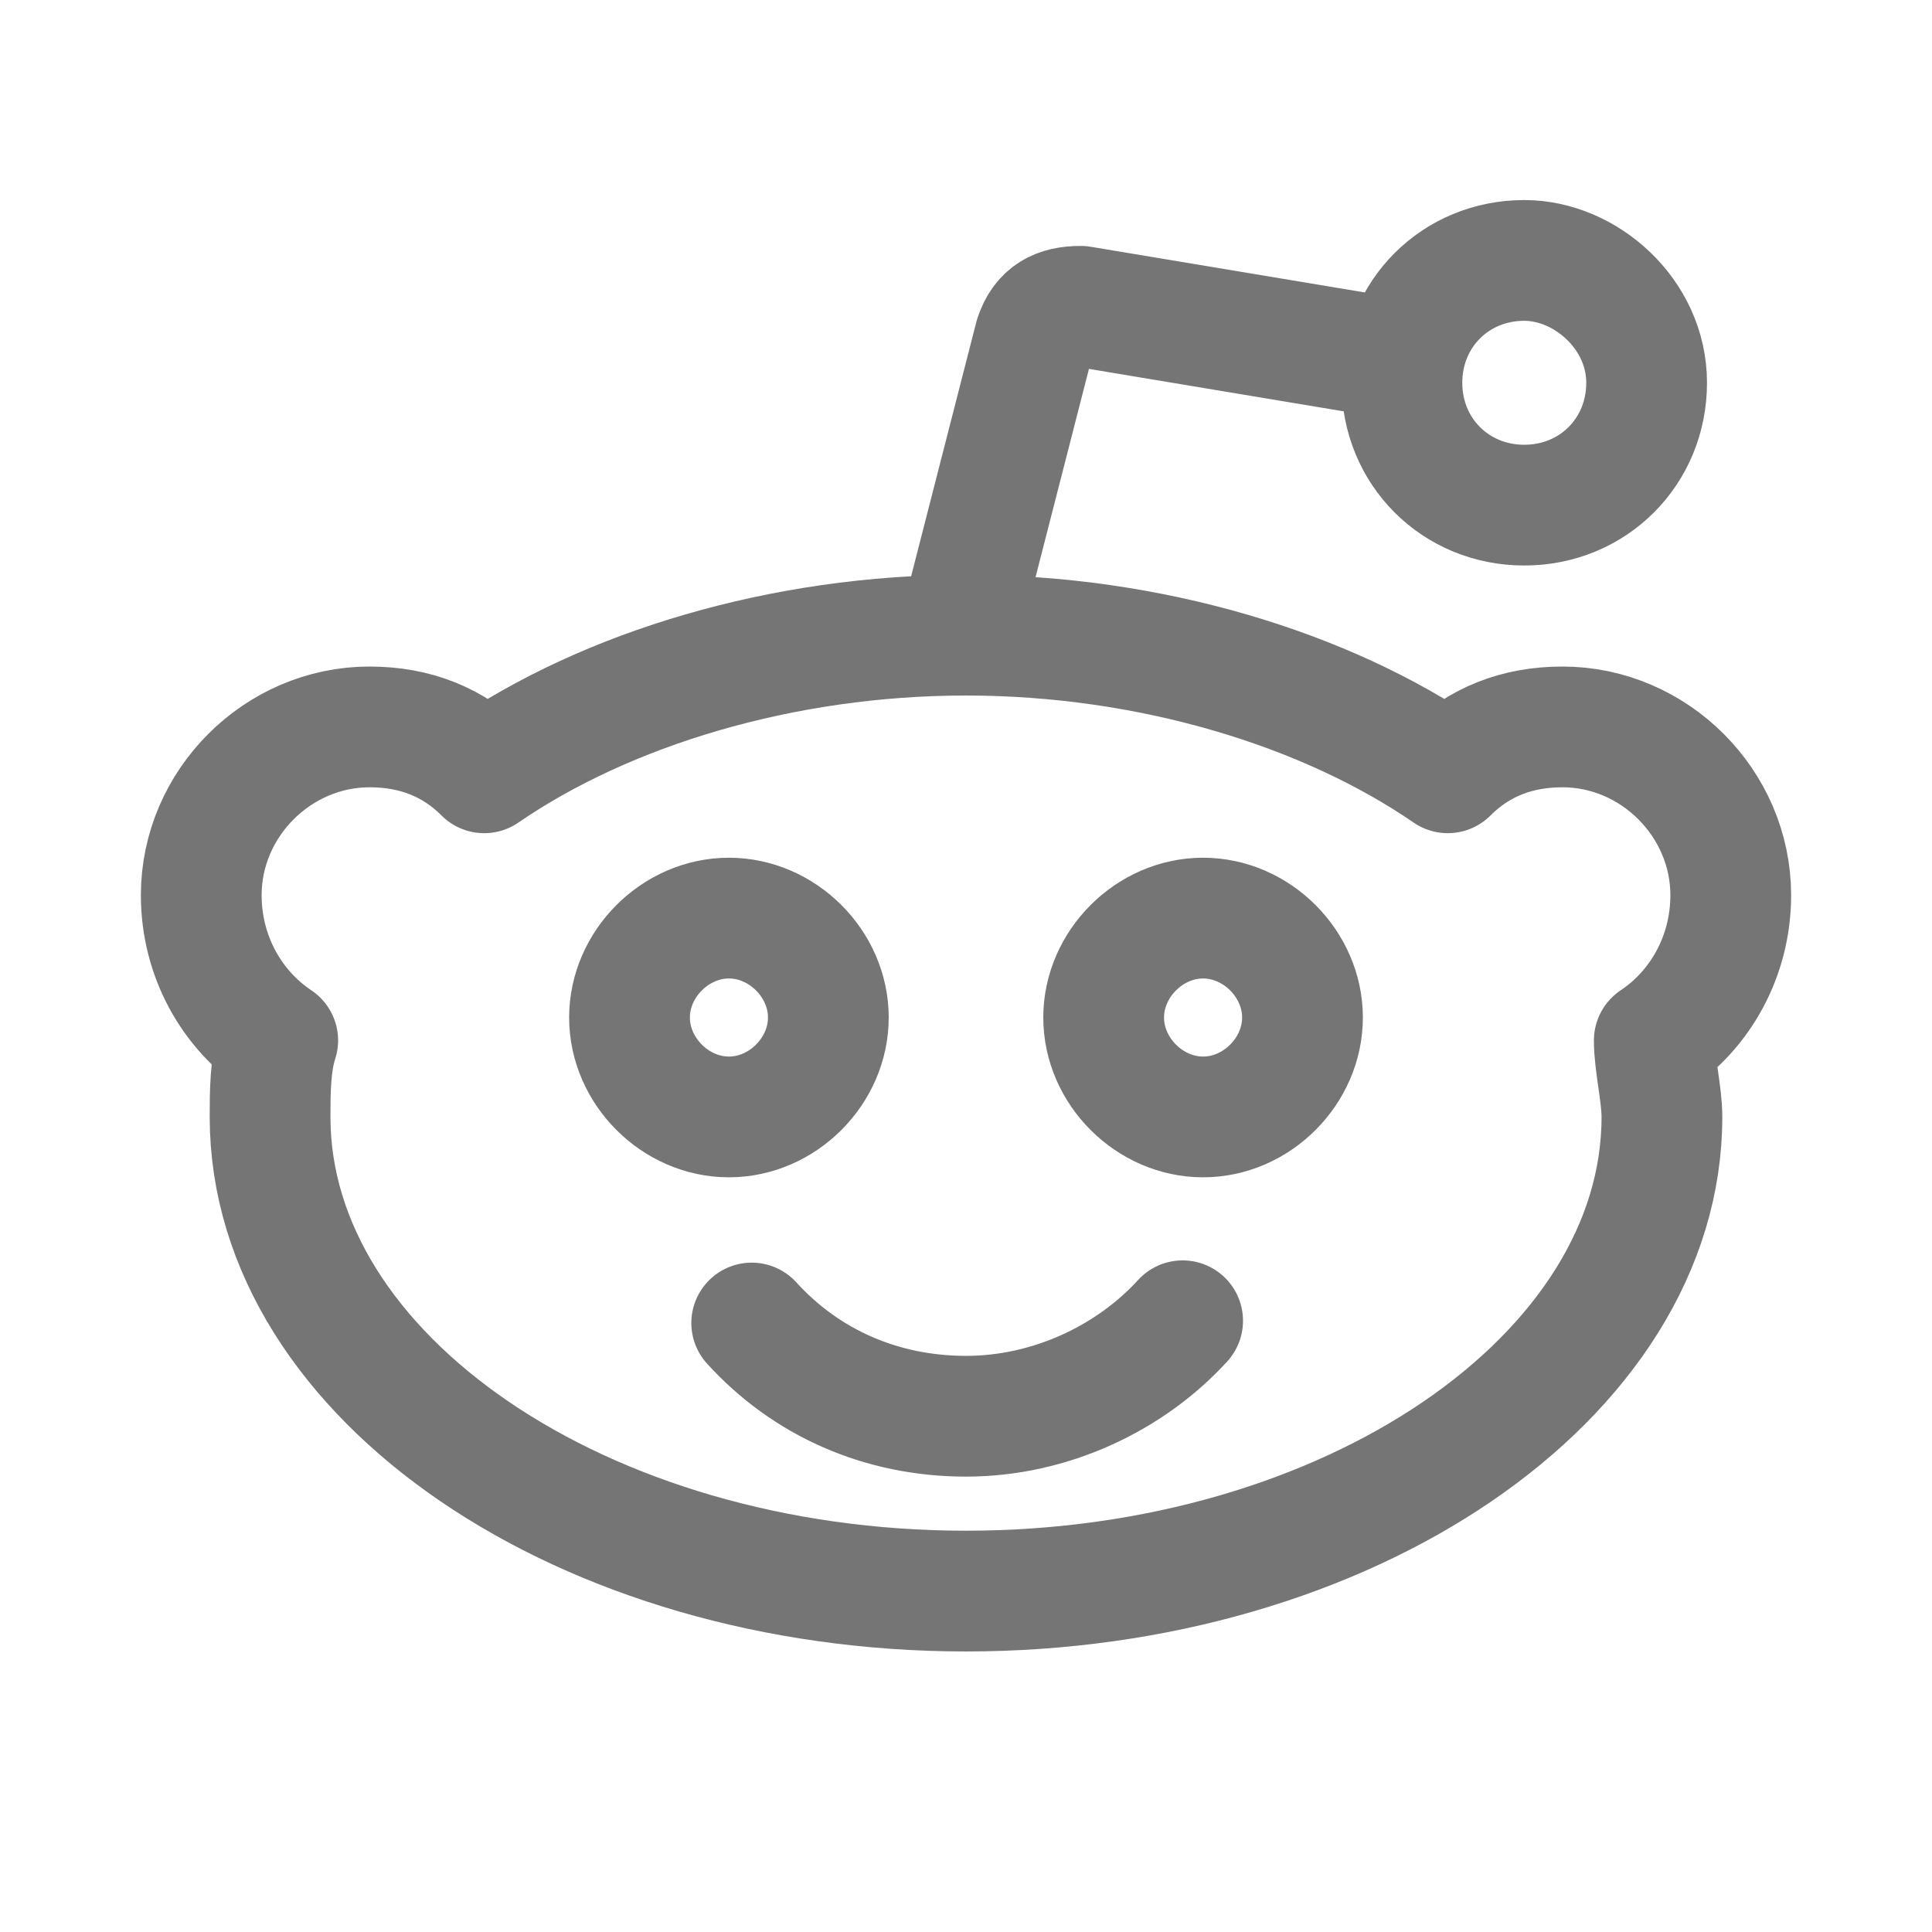
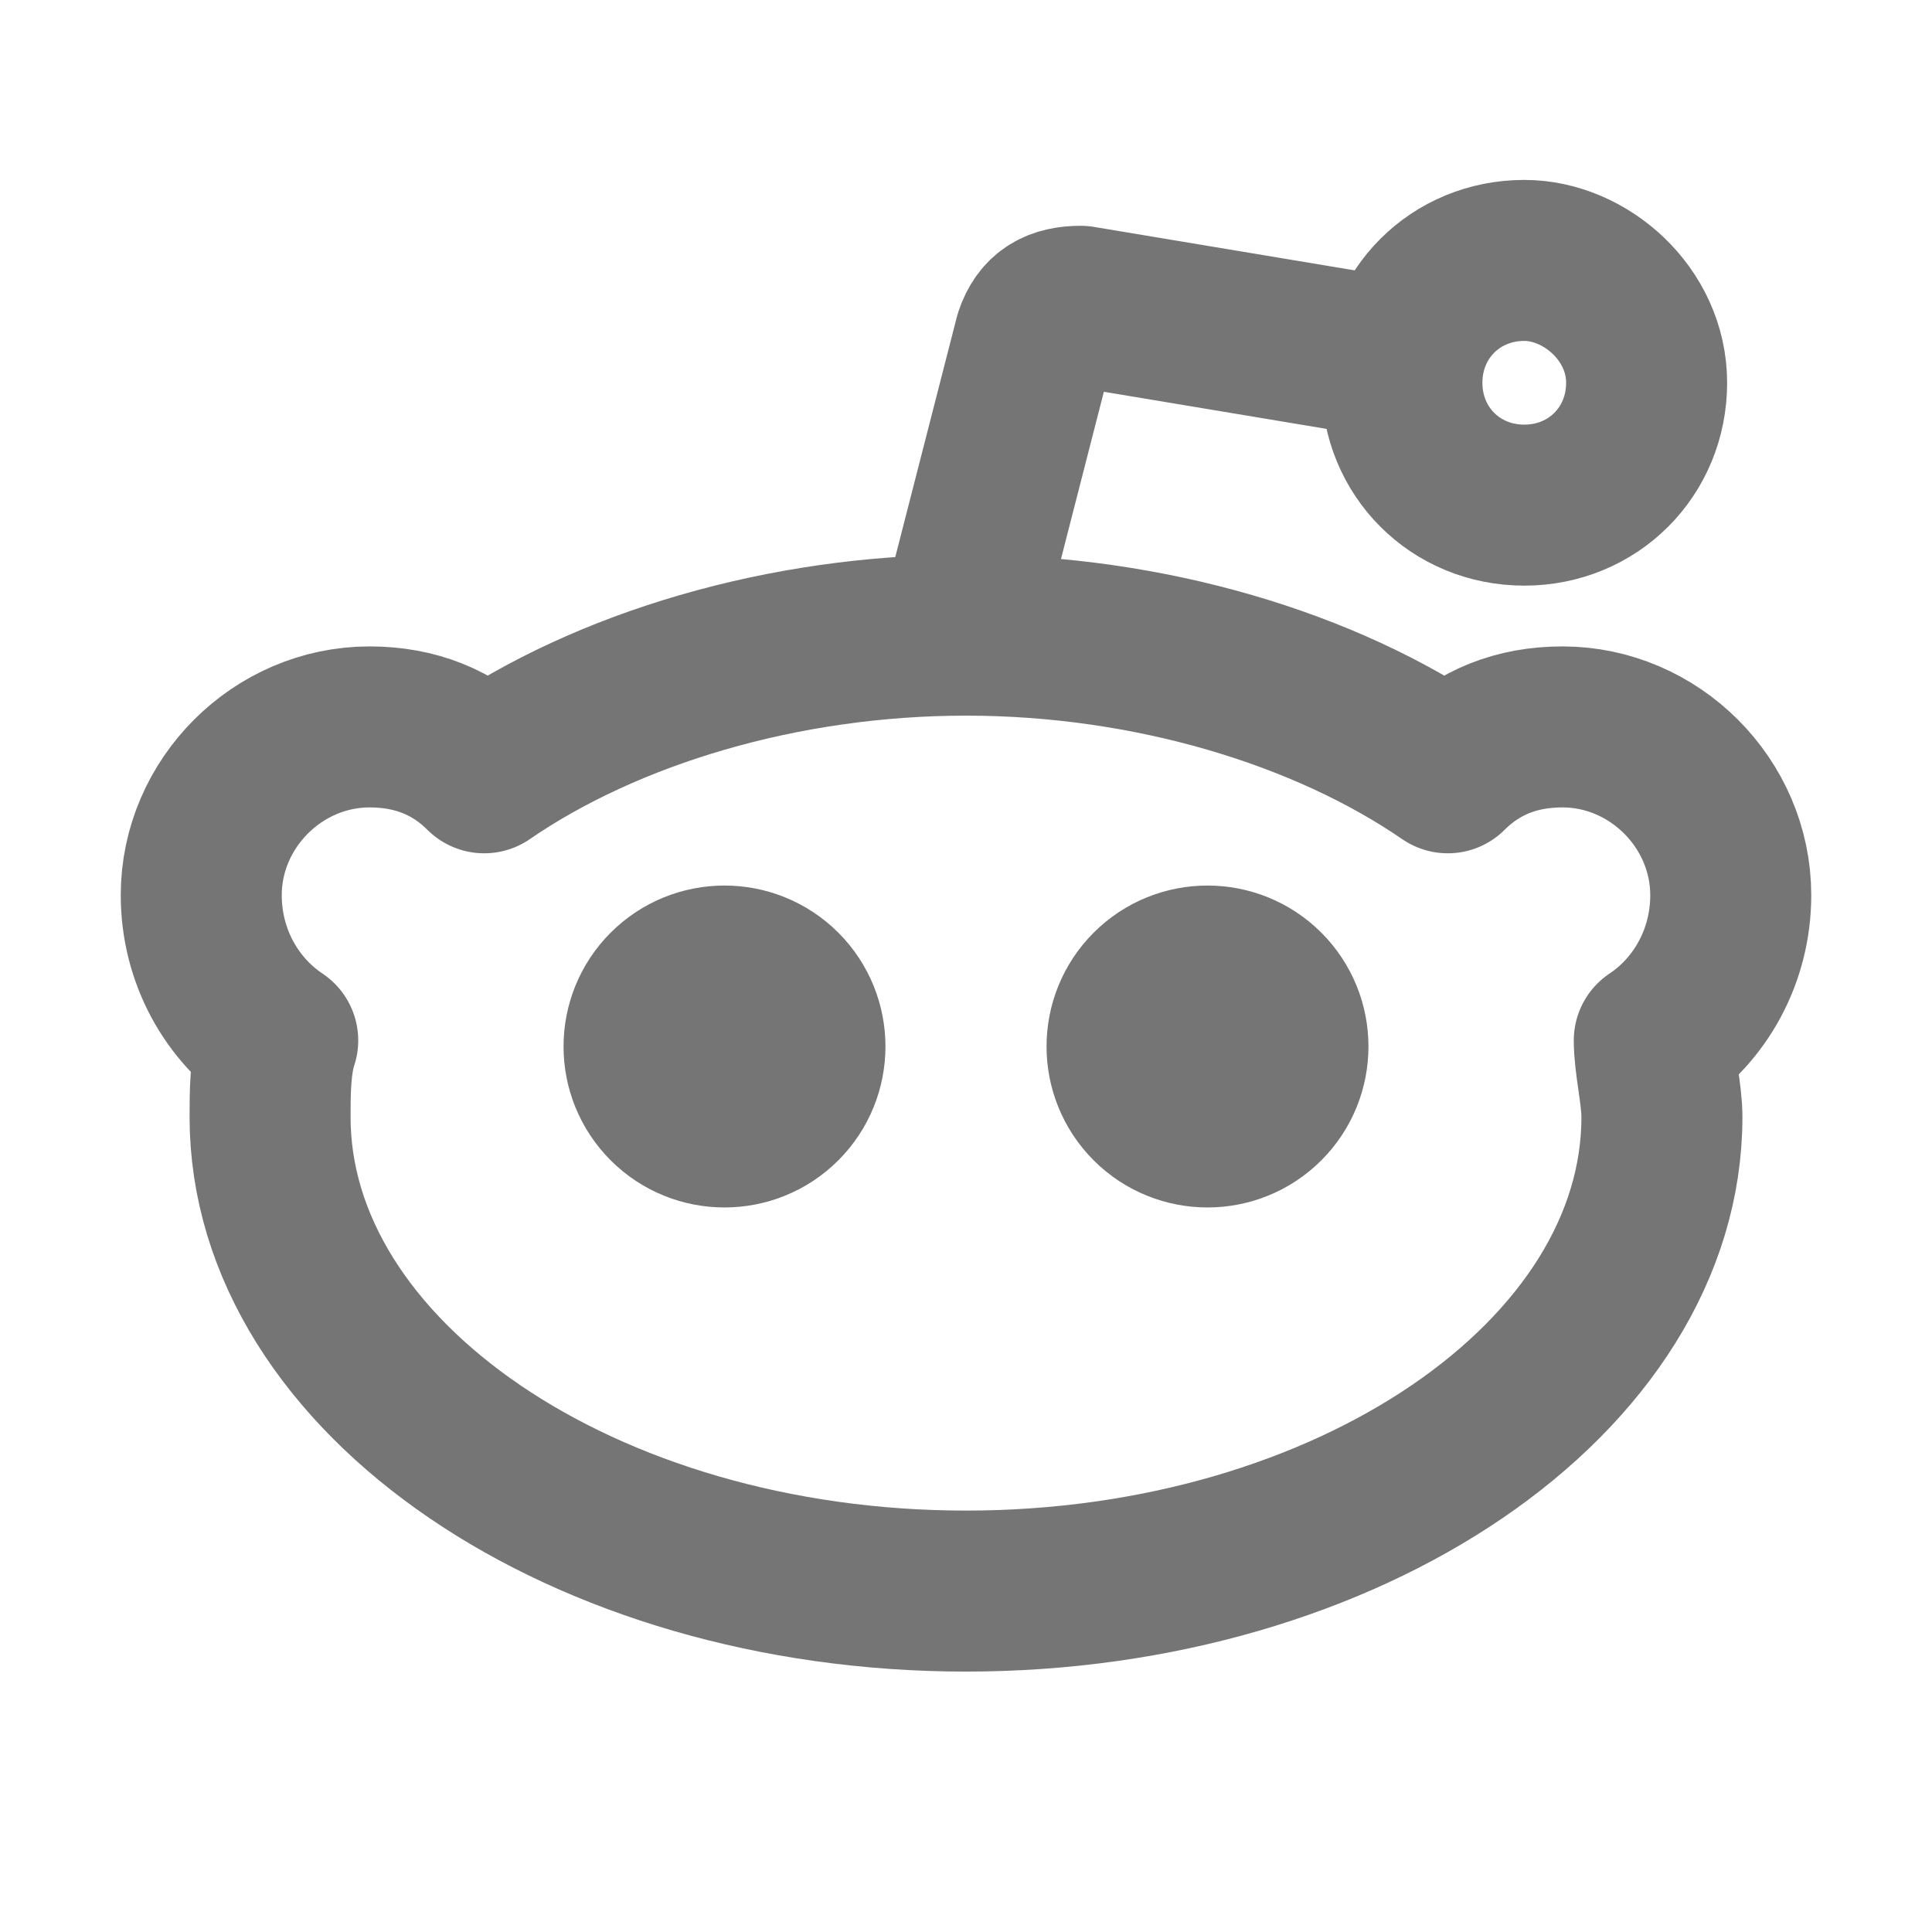
<svg xmlns="http://www.w3.org/2000/svg" fill-rule="evenodd" stroke-linecap="round" stroke-linejoin="round" stroke-miterlimit="10" clip-rule="evenodd" viewBox="0 0 24 24">
-   <path fill="none" stroke="#757575" stroke-width="1.5" d="M14.691 16.407c-.651.713-1.642 1.186-2.691 1.186-1.054    0-1.988-.417-2.662-1.158M21.5 11.12c0-1.14-.95-2.09-2.09-2.09-.57   0-1.045.19-1.425.57C16.465 8.555 14.28 7.89 12 7.89c-2.28 0-4.465.665-5.985   1.71-.38-.38-.855-.57-1.425-.57-1.14 0-2.09.95-2.09 2.09 0 .76.38 1.425.95    1.805-.095.285-.095.665-.095.95 0 3.23 3.895 5.89 8.645 5.89s8.645-2.66    8.645-5.89c0-.285-.095-.665-.095-.95.57-.38.95-1.045.95-1.805zm-2.565-7.885c-.855   0-1.52.665-1.52 1.52s.665 1.52 1.52 1.52 1.52-.665 1.52-1.52-.76-1.52-1.52-1.52zm-1.52   1.235l-3.99-.665c-.285 0-.475.095-.57.38l-.95 3.705m-2.85 3.515c-.665    0-1.235.57-1.235 1.235 0 .665.57 1.235 1.235 1.235.665 0 1.235-.57    1.235-1.235 0-.665-.57-1.235-1.235-1.235zm5.89 0c-.665 0-1.235.57-1.235    1.235 0 .665.57 1.235 1.235 1.235.665 0 1.235-.57 1.235-1.235    0-.665-.57-1.235-1.235-1.235z" />
+   <path fill="none" stroke="#757575" stroke-width="2" d="M21.5 11.12c0-1.14-.95-2.09-2.09-2.09-.57 0-1.045.19-1.425.57C16.465    8.555 14.28 7.89 12 7.89c-2.28 0-4.465.665-5.985 1.71-.38-.38-.855-.57-1.425-.57-1.14    0-2.09.95-2.09 2.09 0 .76.38 1.425.95 1.805-.095.285-.095.665-.095.95 0 3.23 3.895   5.89 8.645 5.89s8.645-2.66 8.645-5.89c0-.285-.095-.665-.095-.95.57-.38.95-1.045.95-1.805zm-2.565-7.885c-.855   0-1.52.665-1.52 1.52s.665 1.52 1.52 1.52 1.52-.665   1.52-1.52-.76-1.52-1.52-1.52zm-1.52 1.235l-3.99-.665c-.285 0-.475.095-.57.38l-.95 3.705   M8.293 12.293c.39-.39 1.024-.39 1.414 0 .39.39.39 1.024 0 1.414-.39.39-1.024.39-1.414   0-.39-.39-.39-1.024 0-1.414zM14.293 12.293c.39-.39 1.024-.39 1.414 0 .39.39.39   1.024 0 1.414-.39.39-1.024.39-1.414 0-.39-.39-.39-1.024 0-1.414z" />
</svg>
